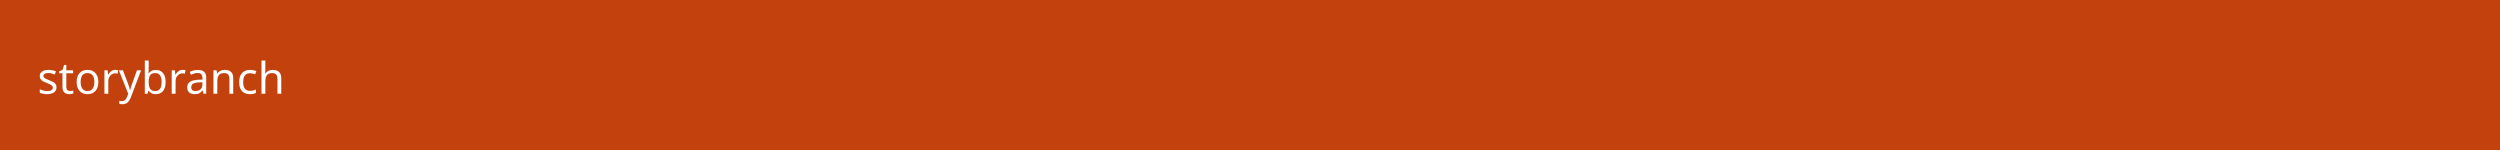
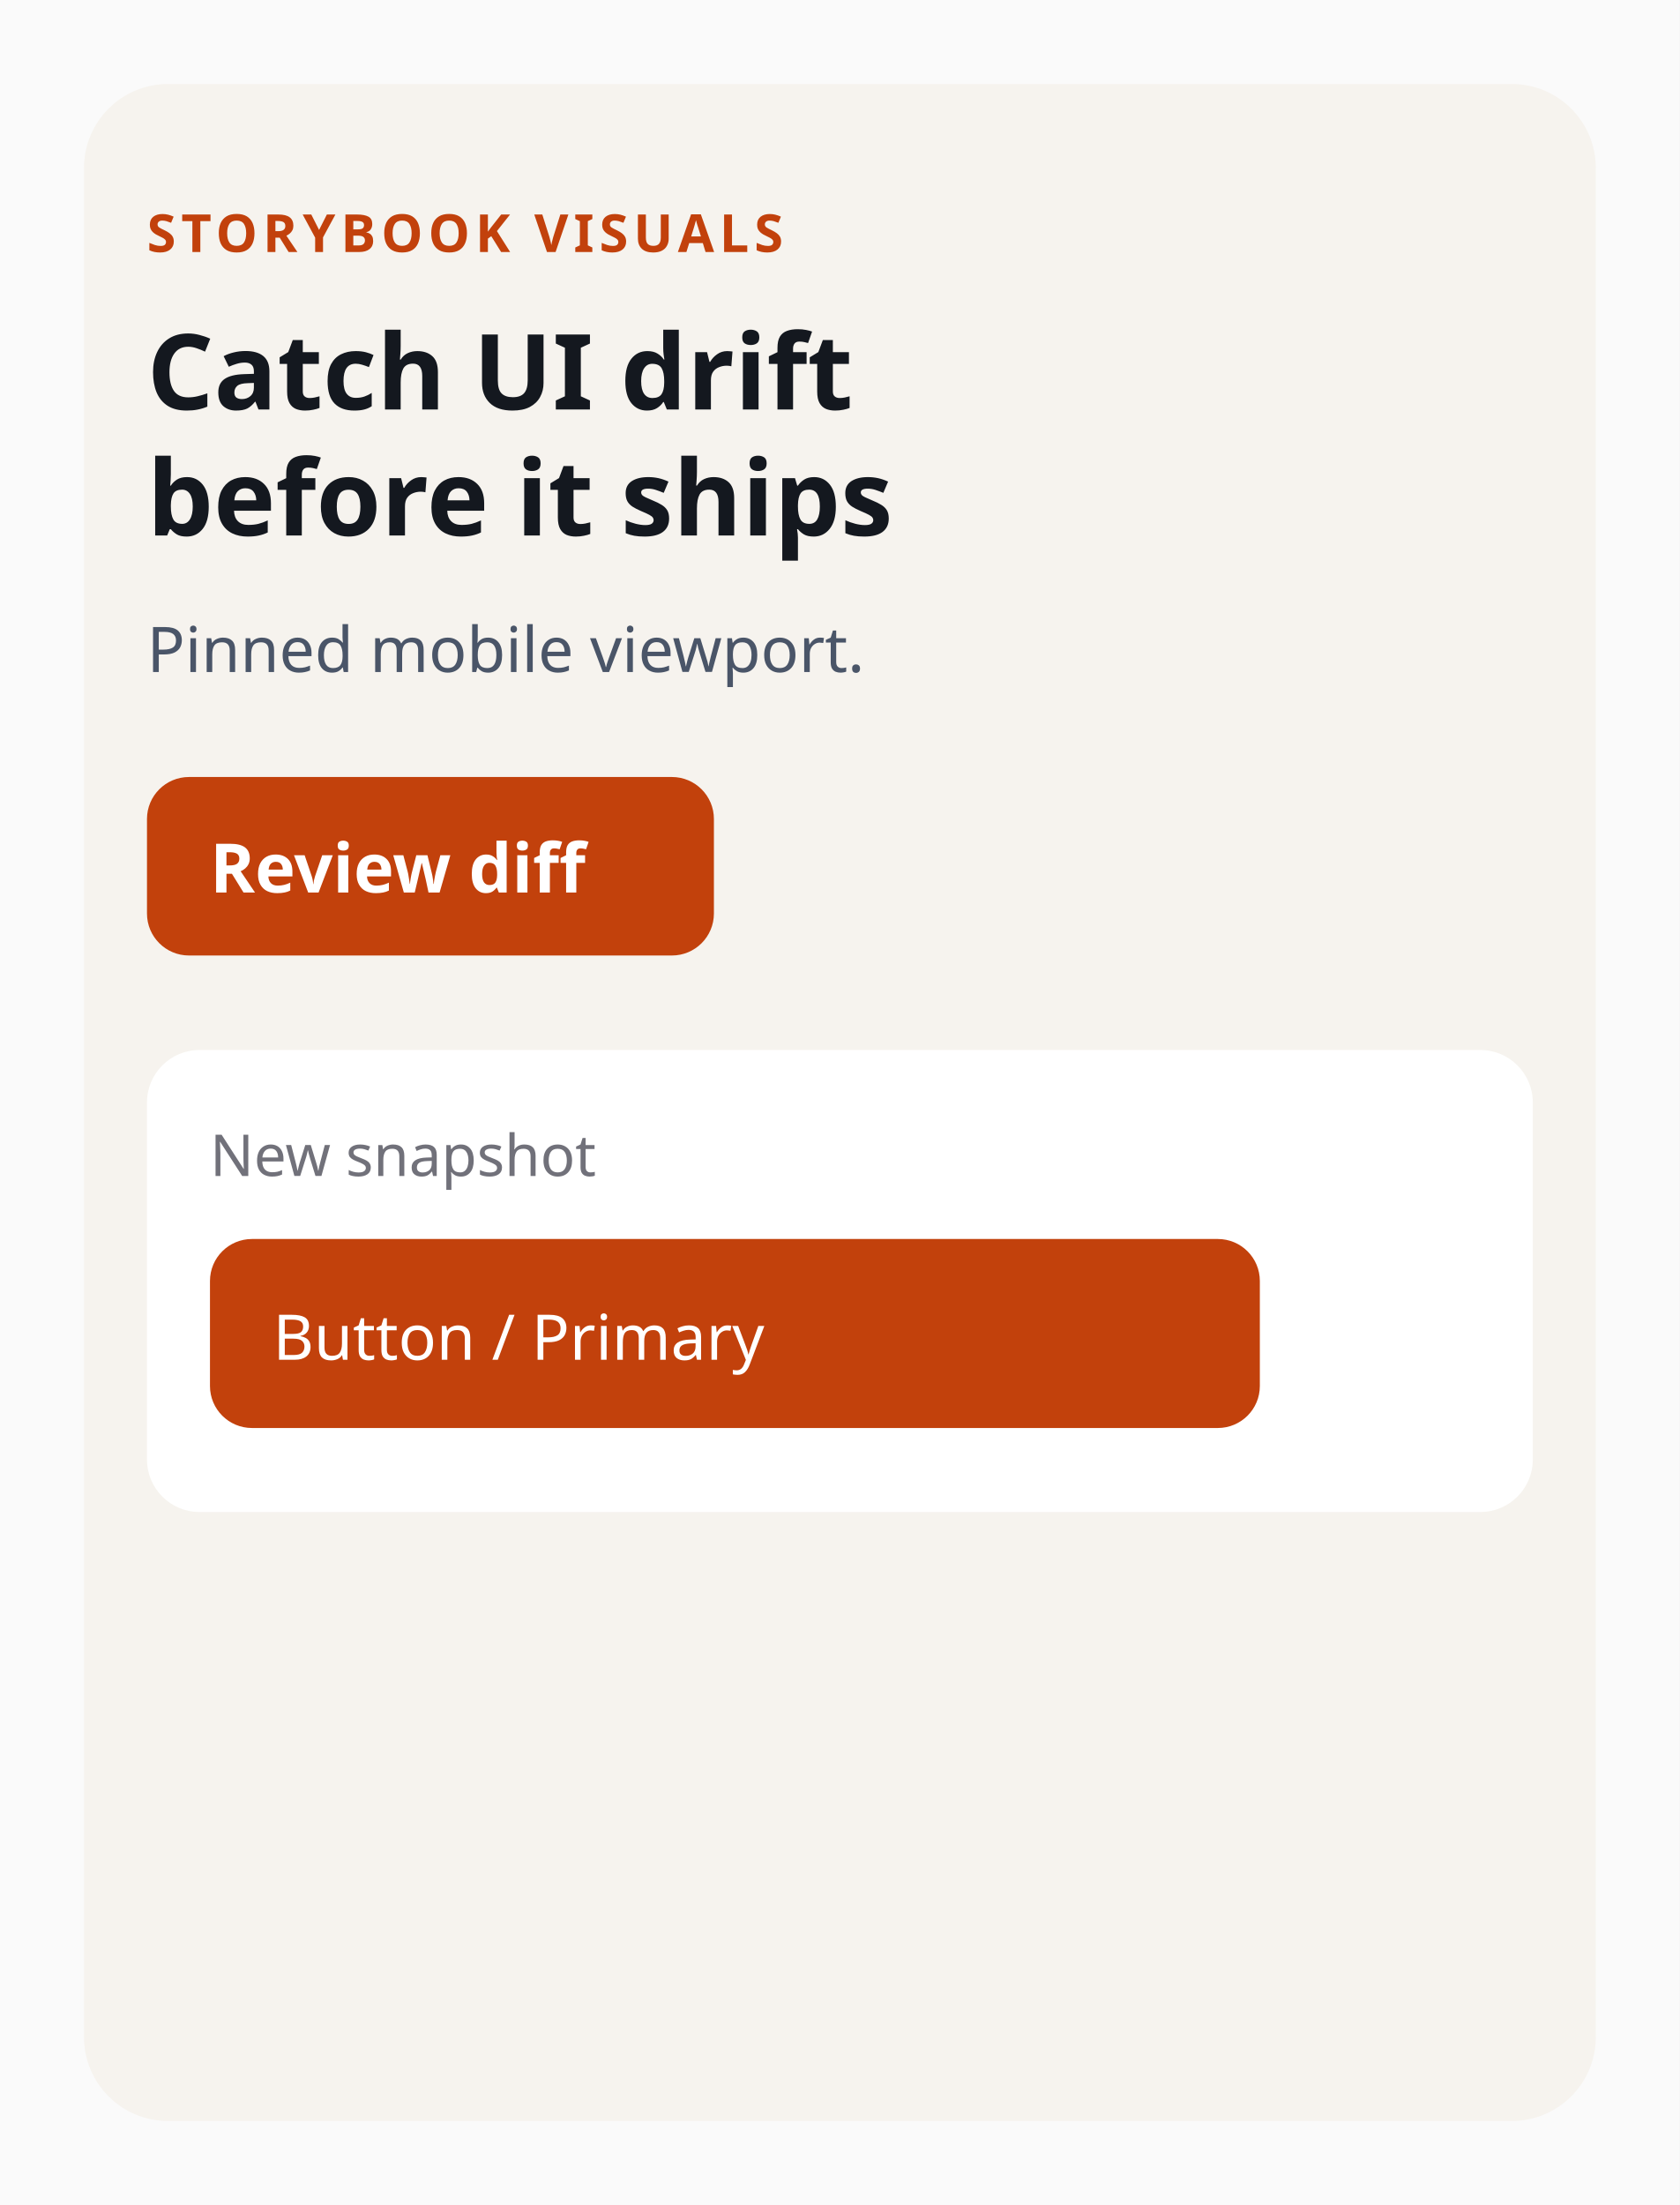
- <svg xmlns="http://www.w3.org/2000/svg" width="800" height="48" viewBox="0 0 800 48">
-   <rect width="800" height="48" fill="#c2410c" />
-   <text x="12" y="30" fill="#fff" font-family="ui-sans-serif,system-ui,sans-serif" font-size="14">storybranch</text>
+ <svg xmlns="http://www.w3.org/2000/svg" width="320" height="420" viewBox="0 0 320 420">
+   <rect width="320" height="420" fill="#fafafa" />
+   <rect x="16" y="16" width="288" height="388" rx="16" fill="#f6f3ee" />
+   <text x="28" y="48" fill="#c2410c" font-family="ui-sans-serif,system-ui,sans-serif" font-size="10" font-weight="700" letter-spacing="1">STORYBOOK VISUALS</text>
+   <text x="28" y="78" fill="#14181f" font-family="ui-sans-serif,system-ui,sans-serif" font-size="20" font-weight="700">Catch UI drift</text>
+   <text x="28" y="102" fill="#14181f" font-family="ui-sans-serif,system-ui,sans-serif" font-size="20" font-weight="700">before it ships</text>
+   <text x="28" y="128" fill="#4a5568" font-family="ui-sans-serif,system-ui,sans-serif" font-size="12">Pinned mobile viewport.</text>
+   <rect x="28" y="148" width="108" height="34" rx="8" fill="#c2410c" />
+   <text x="40" y="170" fill="#fff" font-family="ui-sans-serif,system-ui,sans-serif" font-size="13" font-weight="600">Review diff</text>
+   <rect x="28" y="200" width="264" height="88" rx="10" fill="#fff" />
+   <text x="40" y="224" fill="#71717a" font-family="ui-sans-serif,system-ui,sans-serif" font-size="11">New snapshot</text>
+   <rect x="40" y="236" width="200" height="36" rx="8" fill="#c2410c" />
+   <text x="52" y="259" fill="#fff" font-family="ui-sans-serif,system-ui,sans-serif" font-size="12">Button / Primary</text>
</svg>
